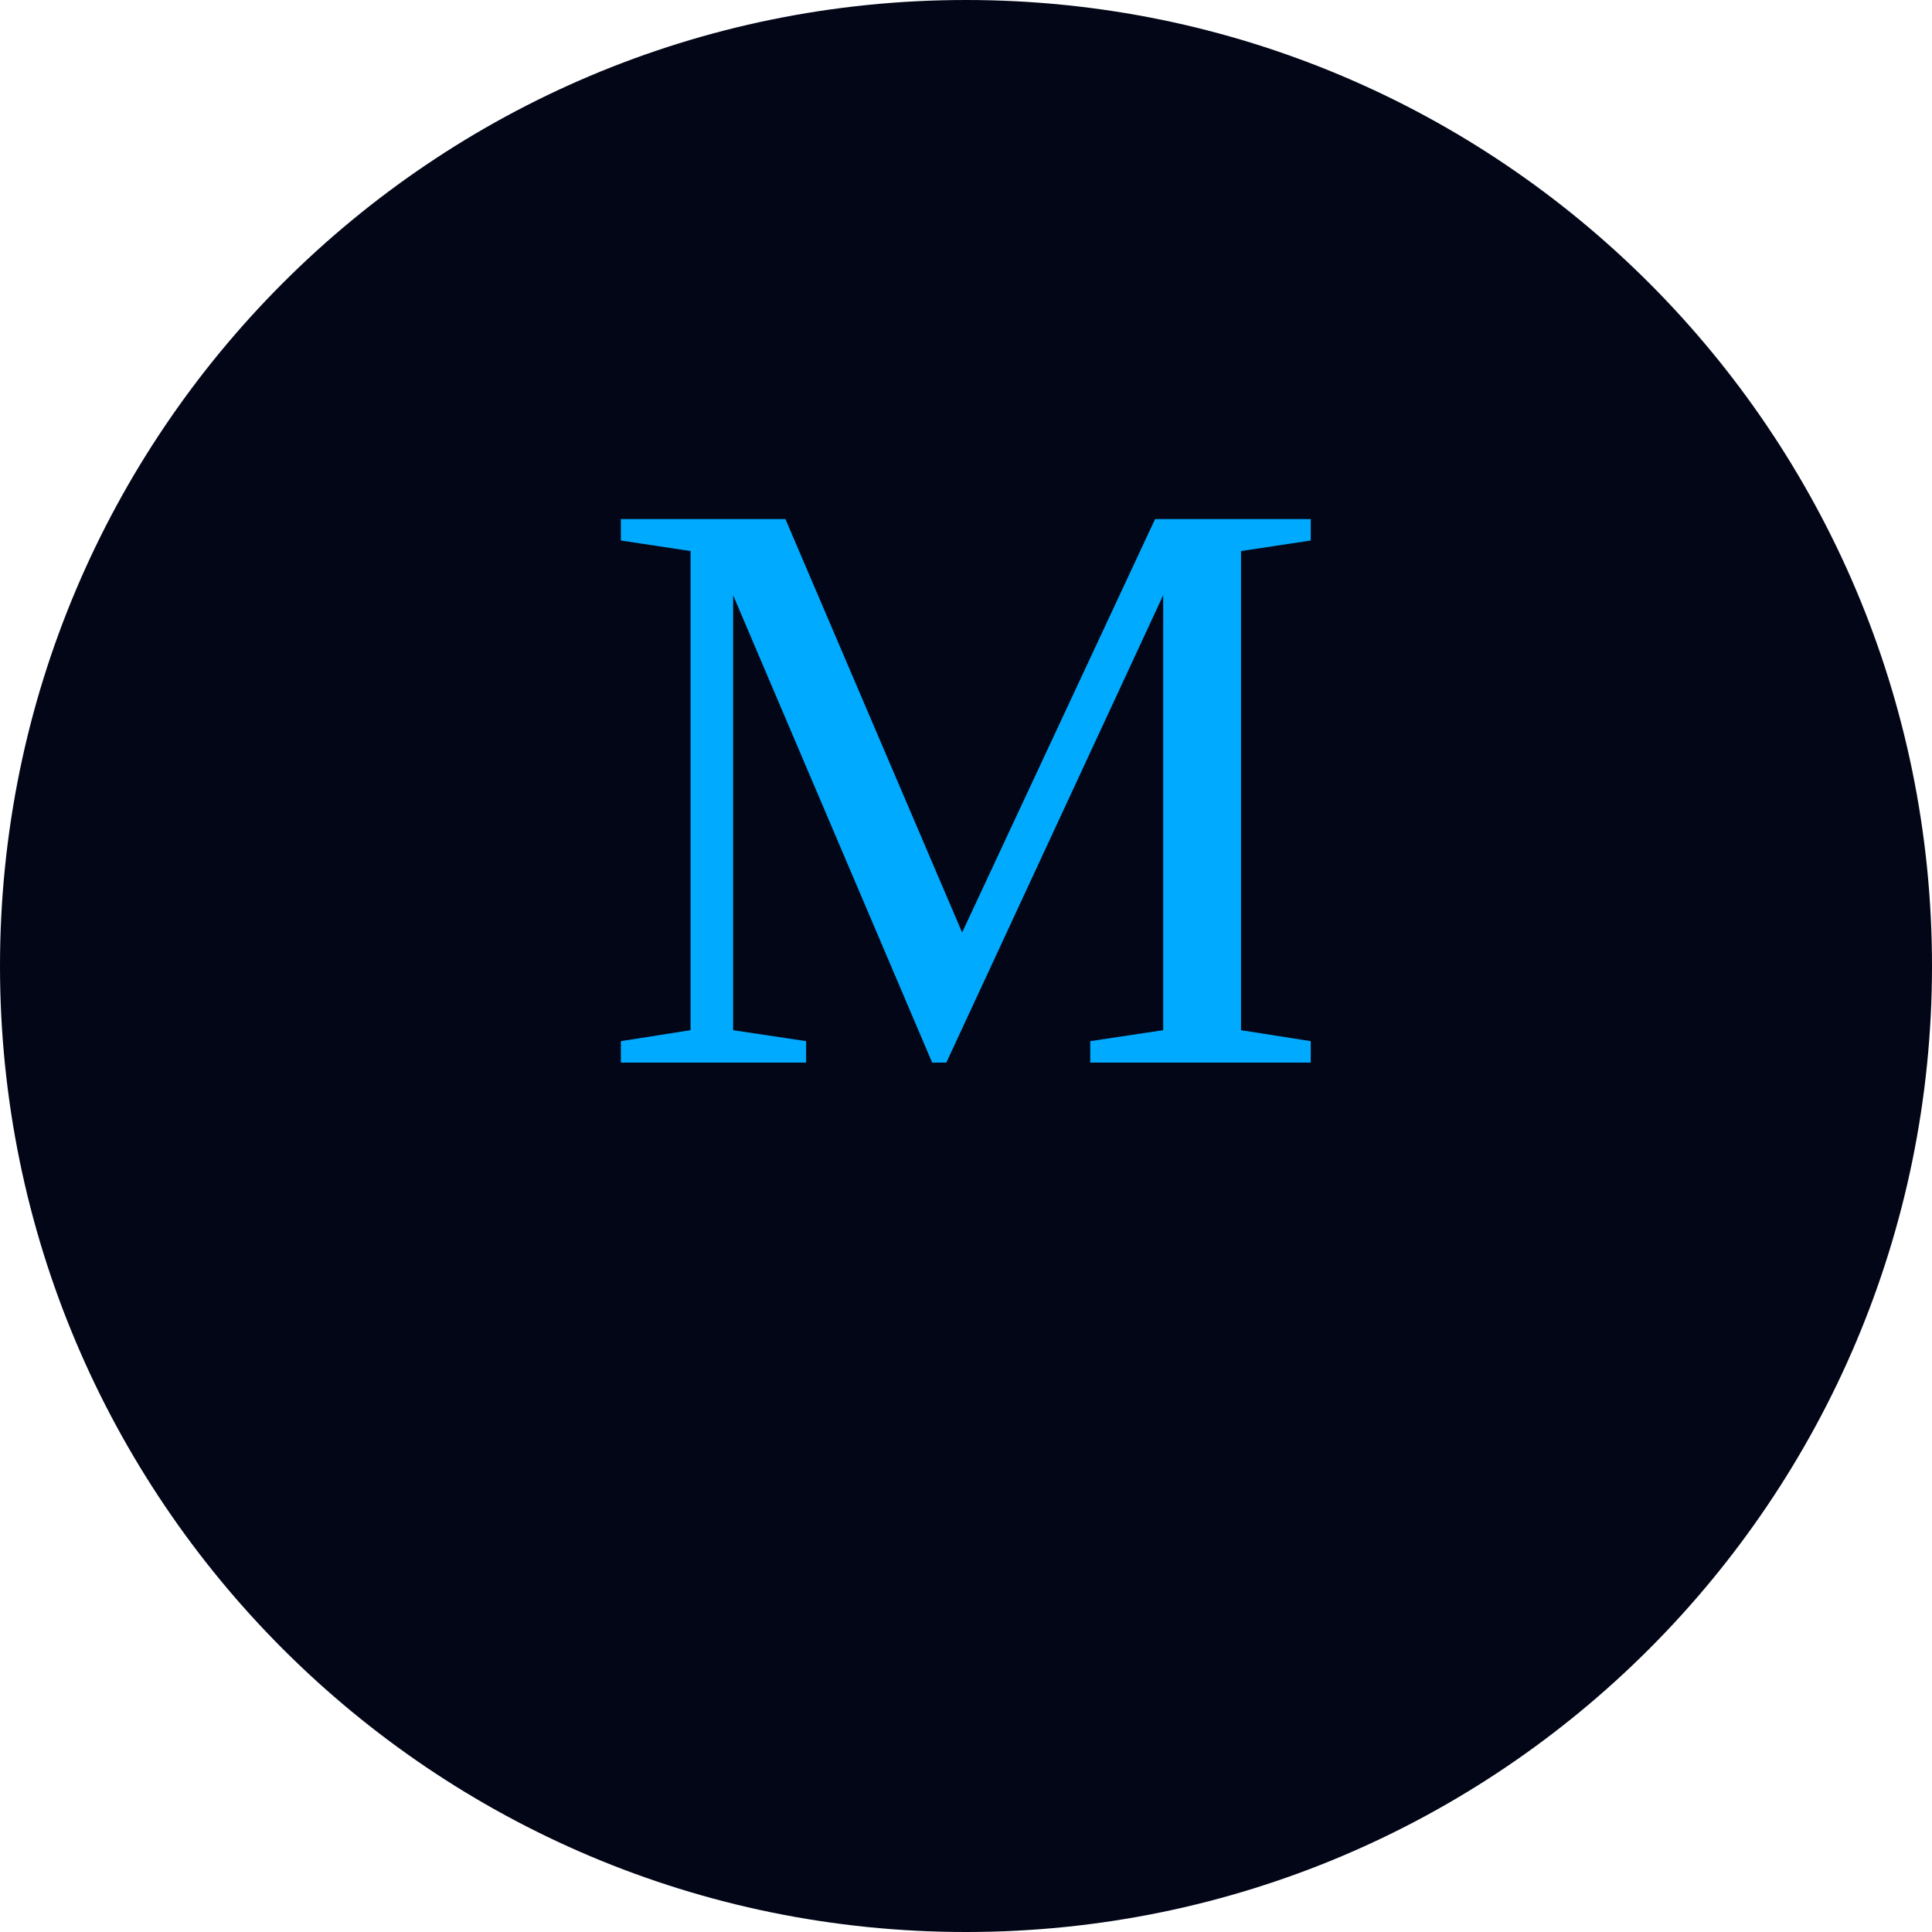
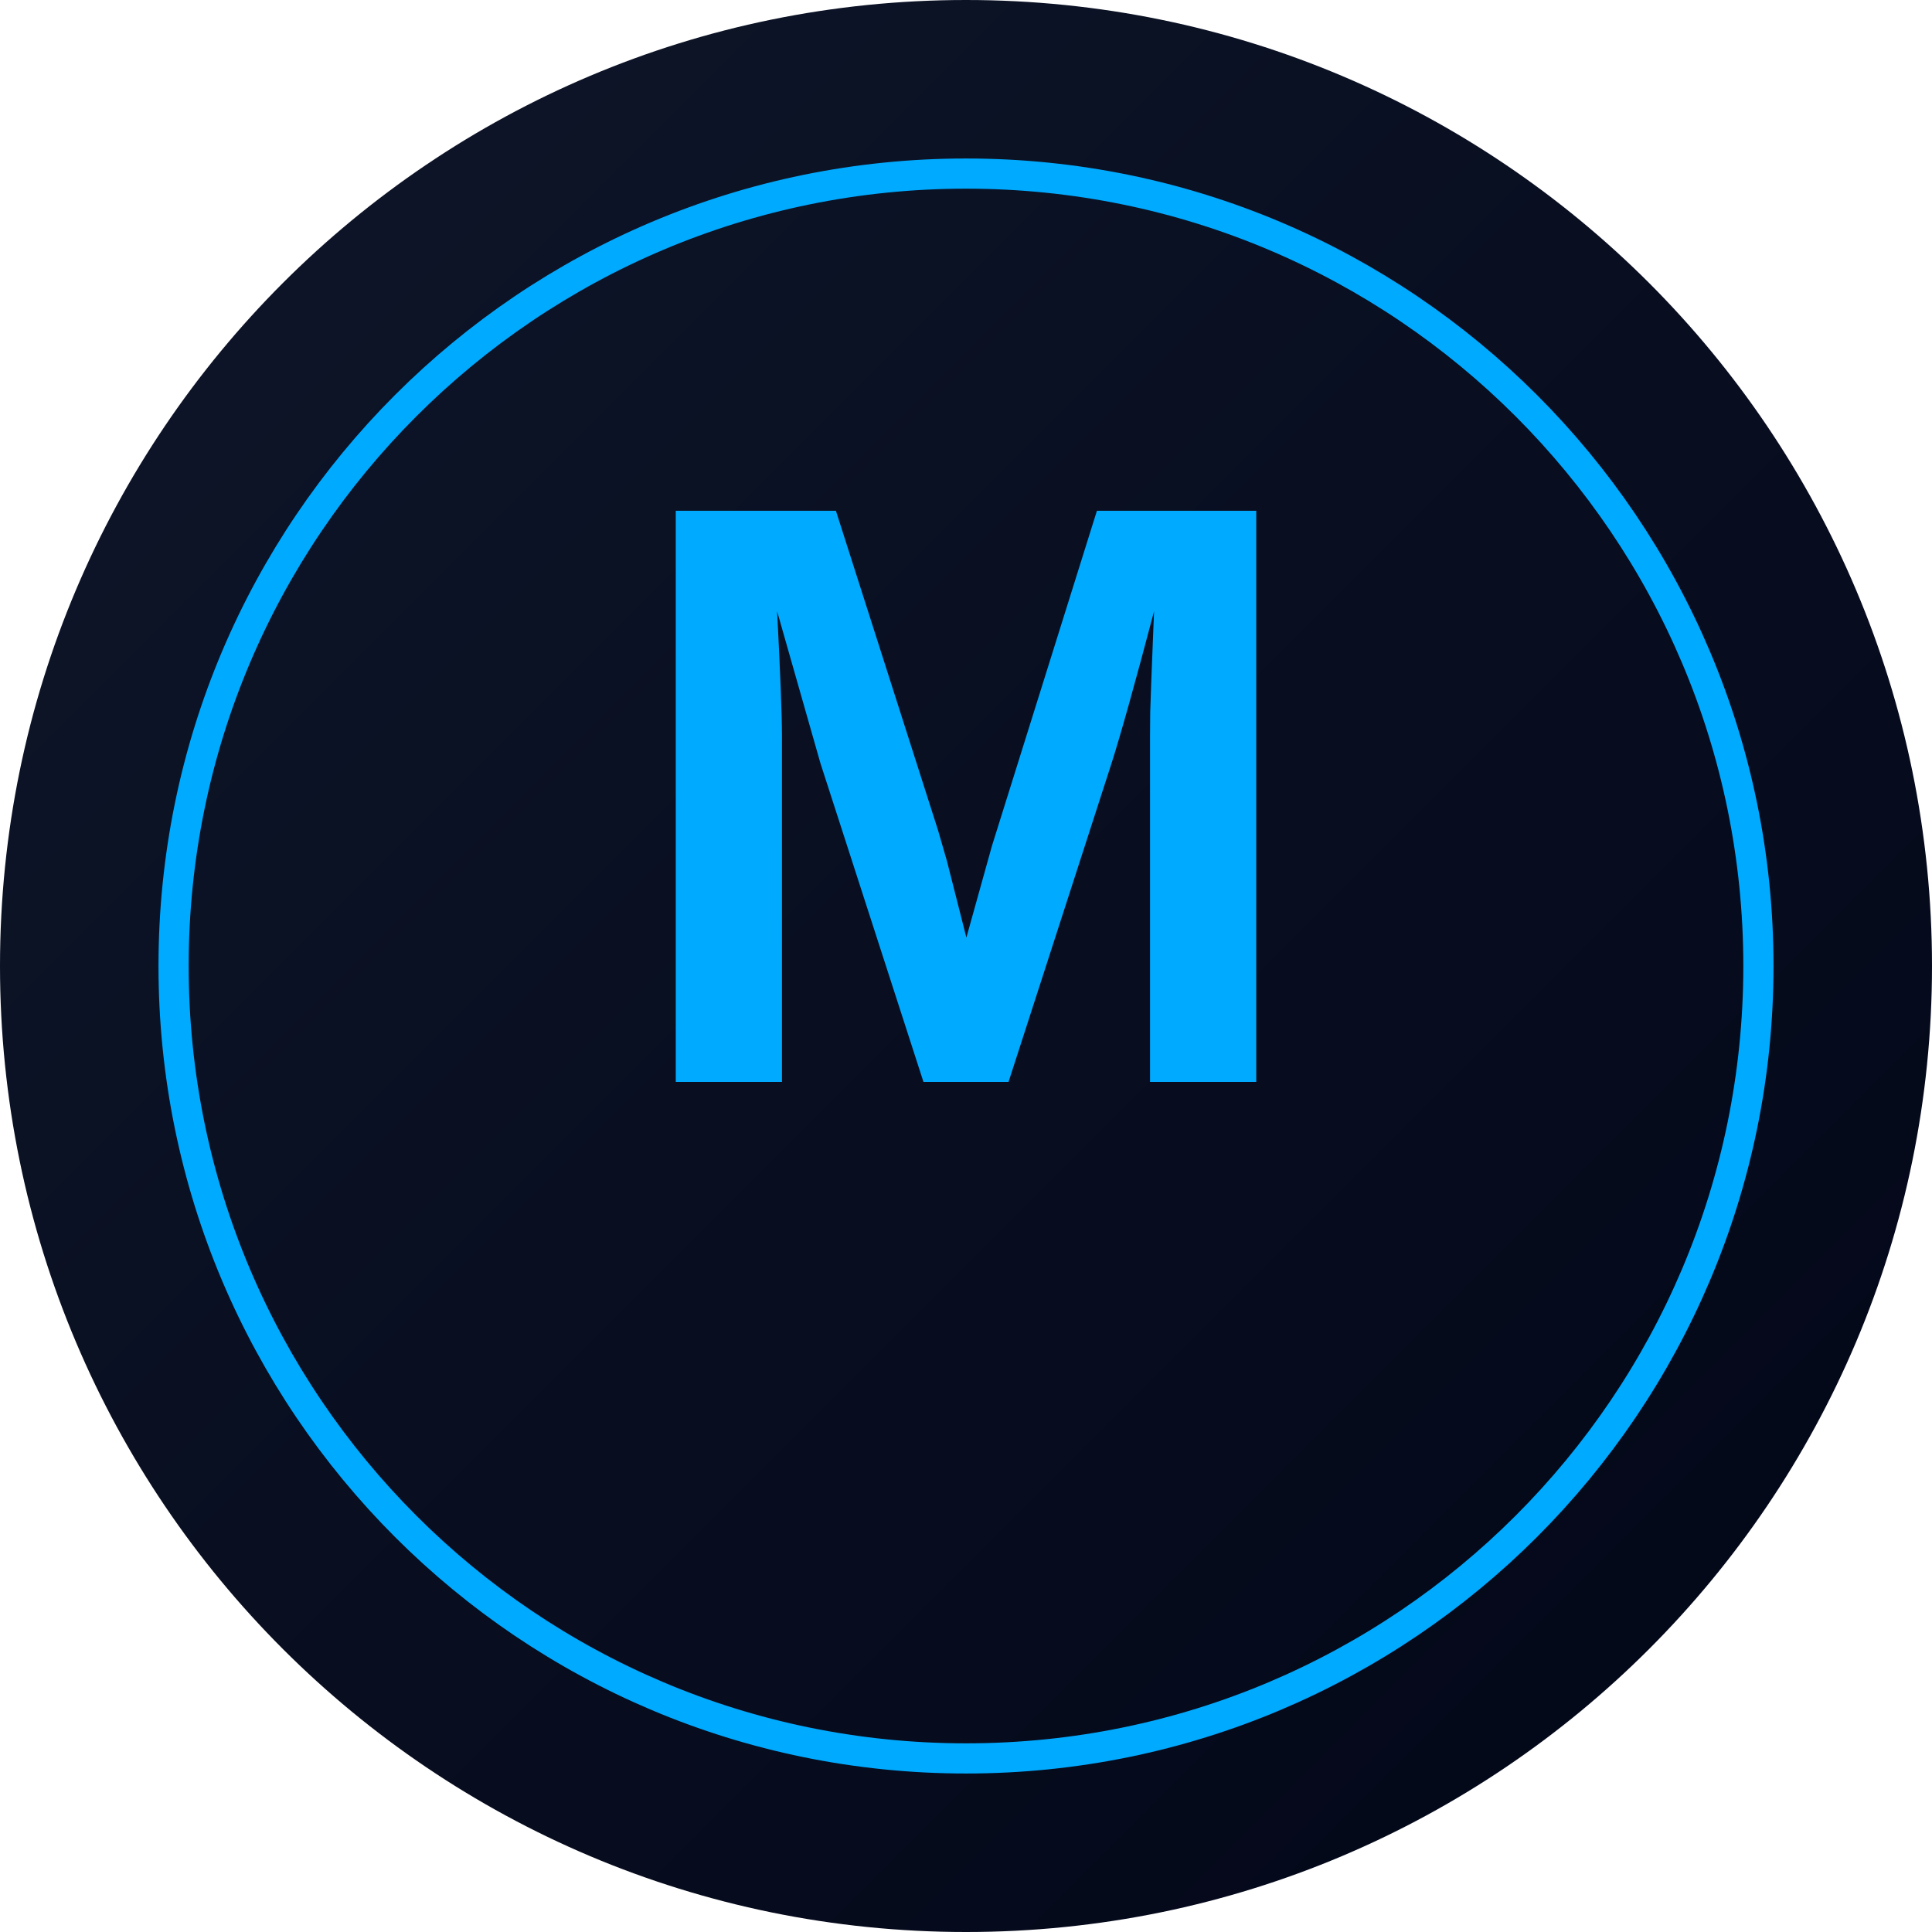
<svg xmlns="http://www.w3.org/2000/svg" viewBox="0 0 512 512">
-   <circle cx="256" cy="256" r="256" fill="#020617" />
-   <text x="50%" y="55%" font-size="220" text-anchor="middle" fill="#00aaff">M</text>
+   <defs>
+     <linearGradient id="bg" x1="0%" y1="0%" x2="100%" y2="100%">
+       <stop offset="0%" stop-color="#0f172a" />
+       <stop offset="100%" stop-color="#020617" />
+     </linearGradient>
+   </defs>
+   <circle cx="256" cy="256" r="256" fill="url(#bg)" />
+   <circle cx="256" cy="256" r="210" fill="none" stroke="#00aaff" stroke-width="8" />
+   <text x="50%" y="56%" font-size="220" font-family="Arial, sans-serif" font-weight="bold" text-anchor="middle" fill="#00aaff">
+     M
+   </text>
</svg>
